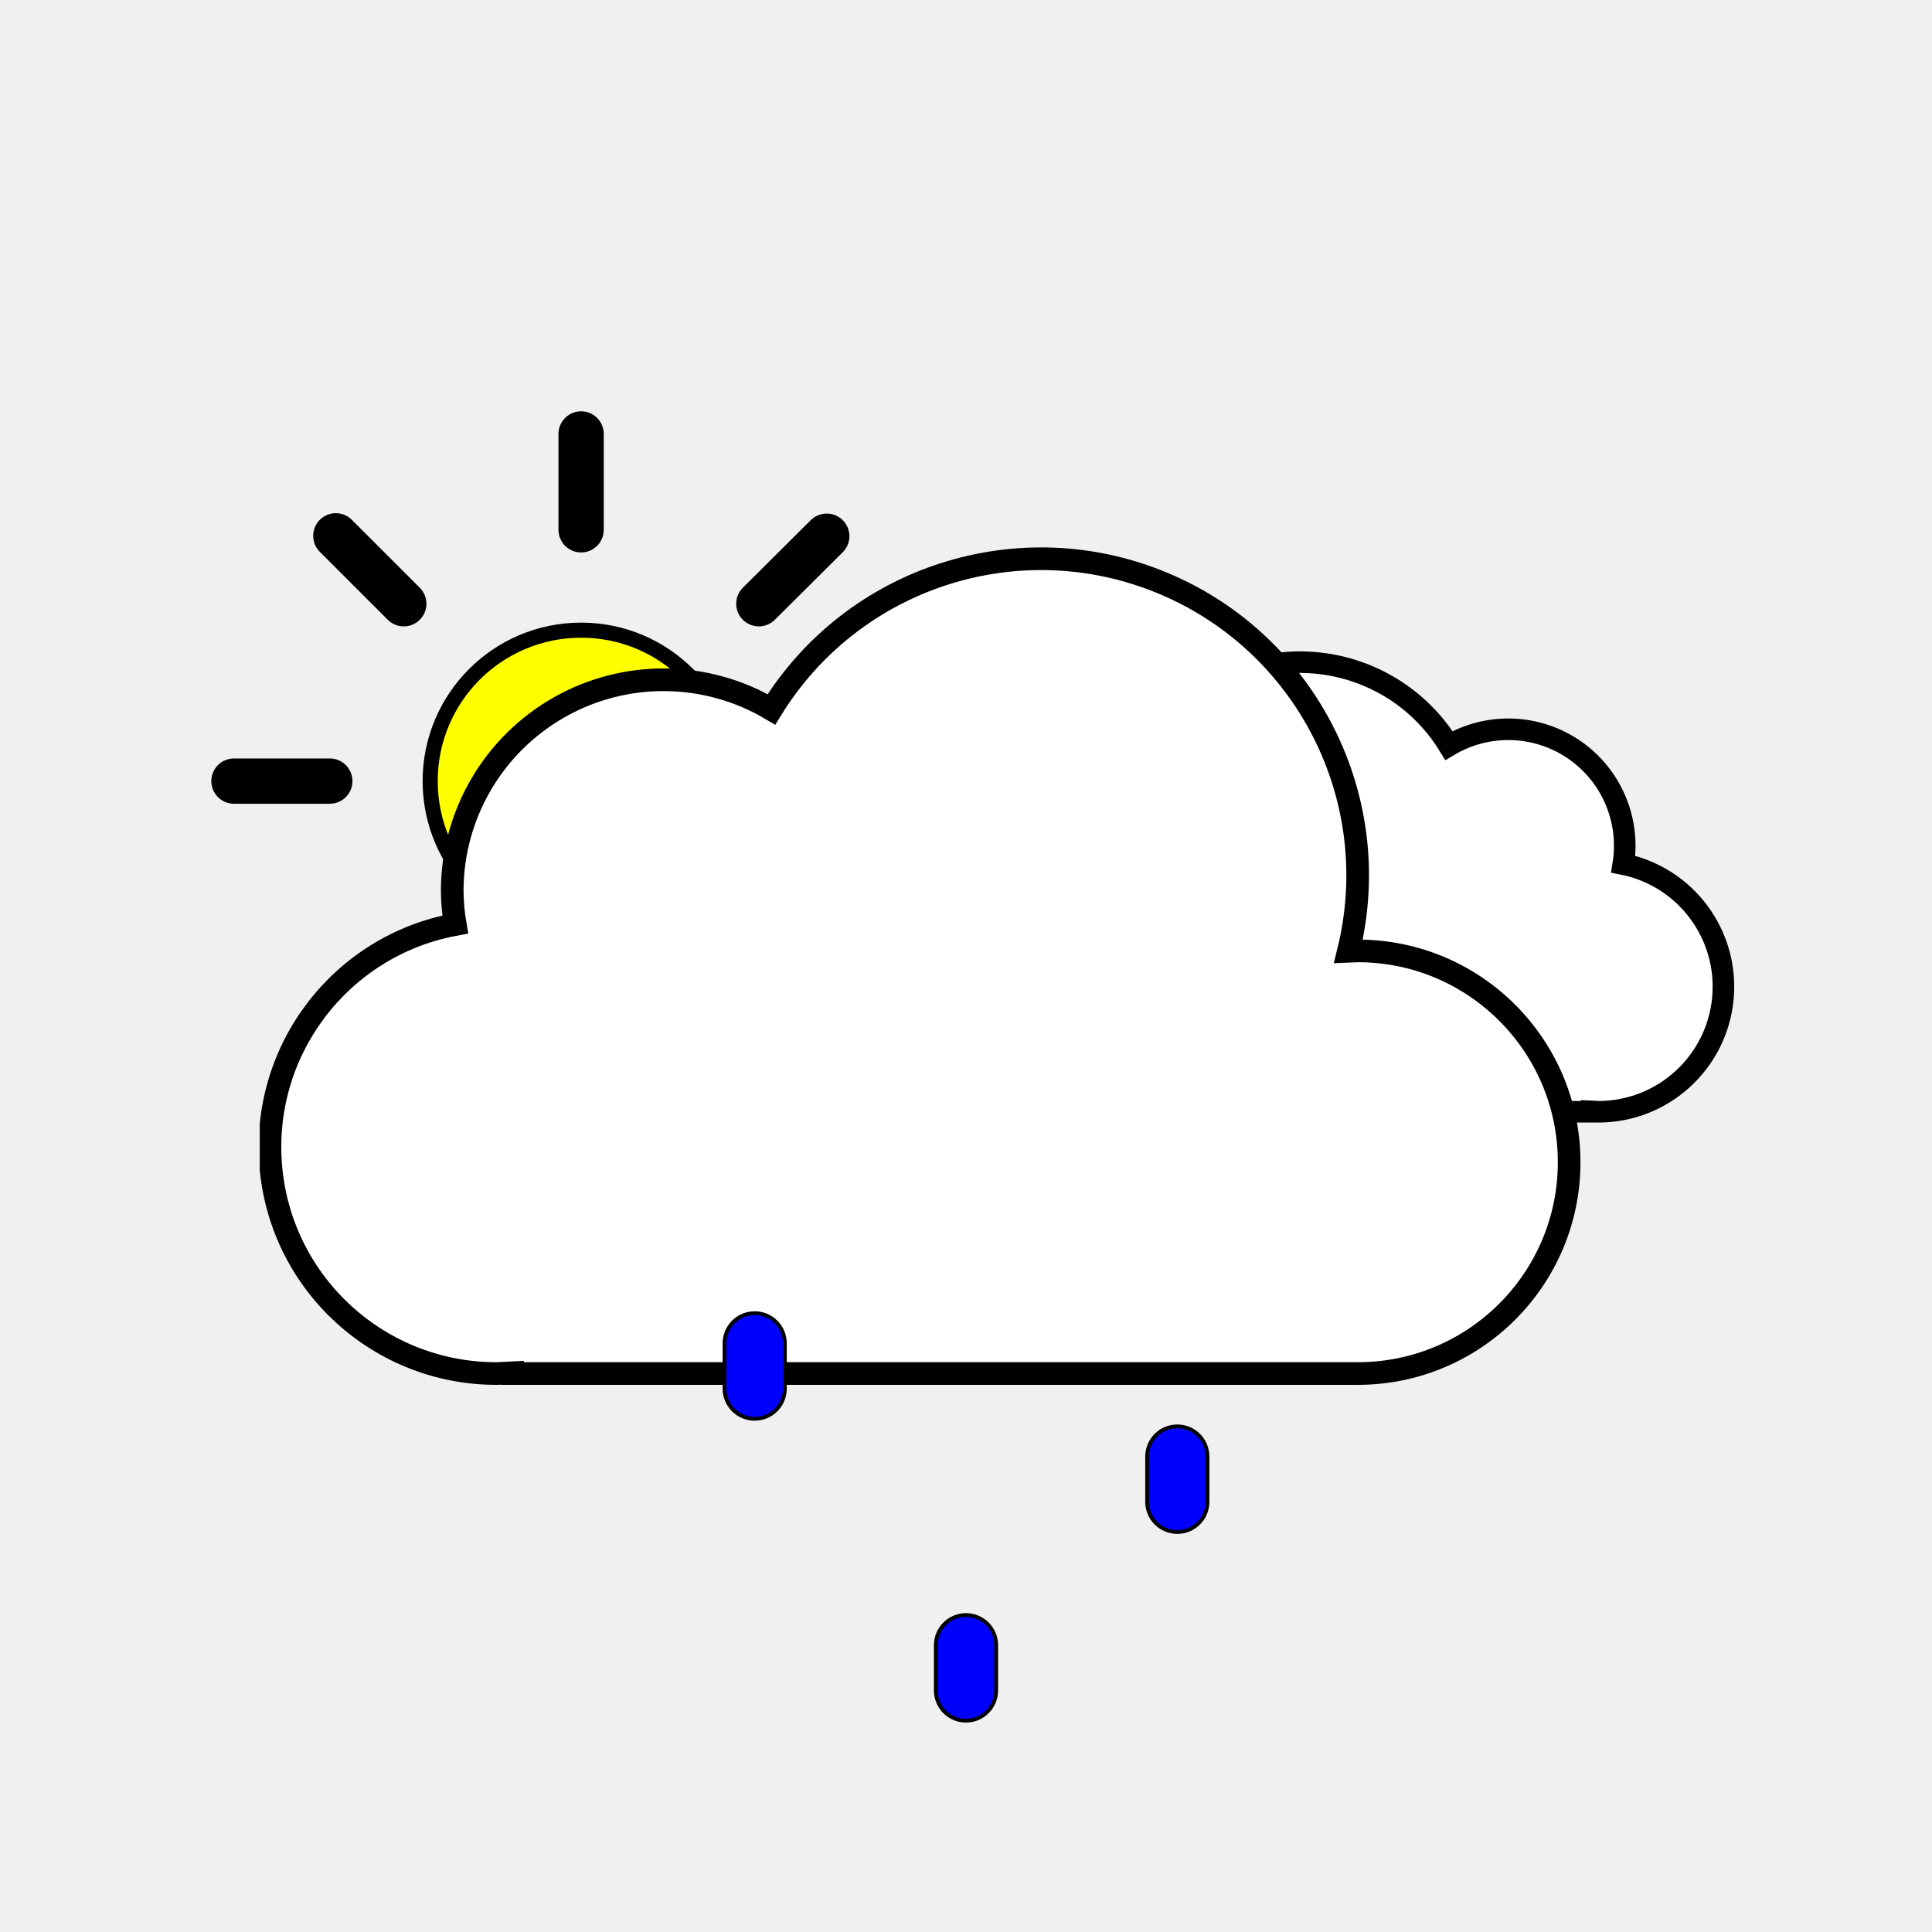
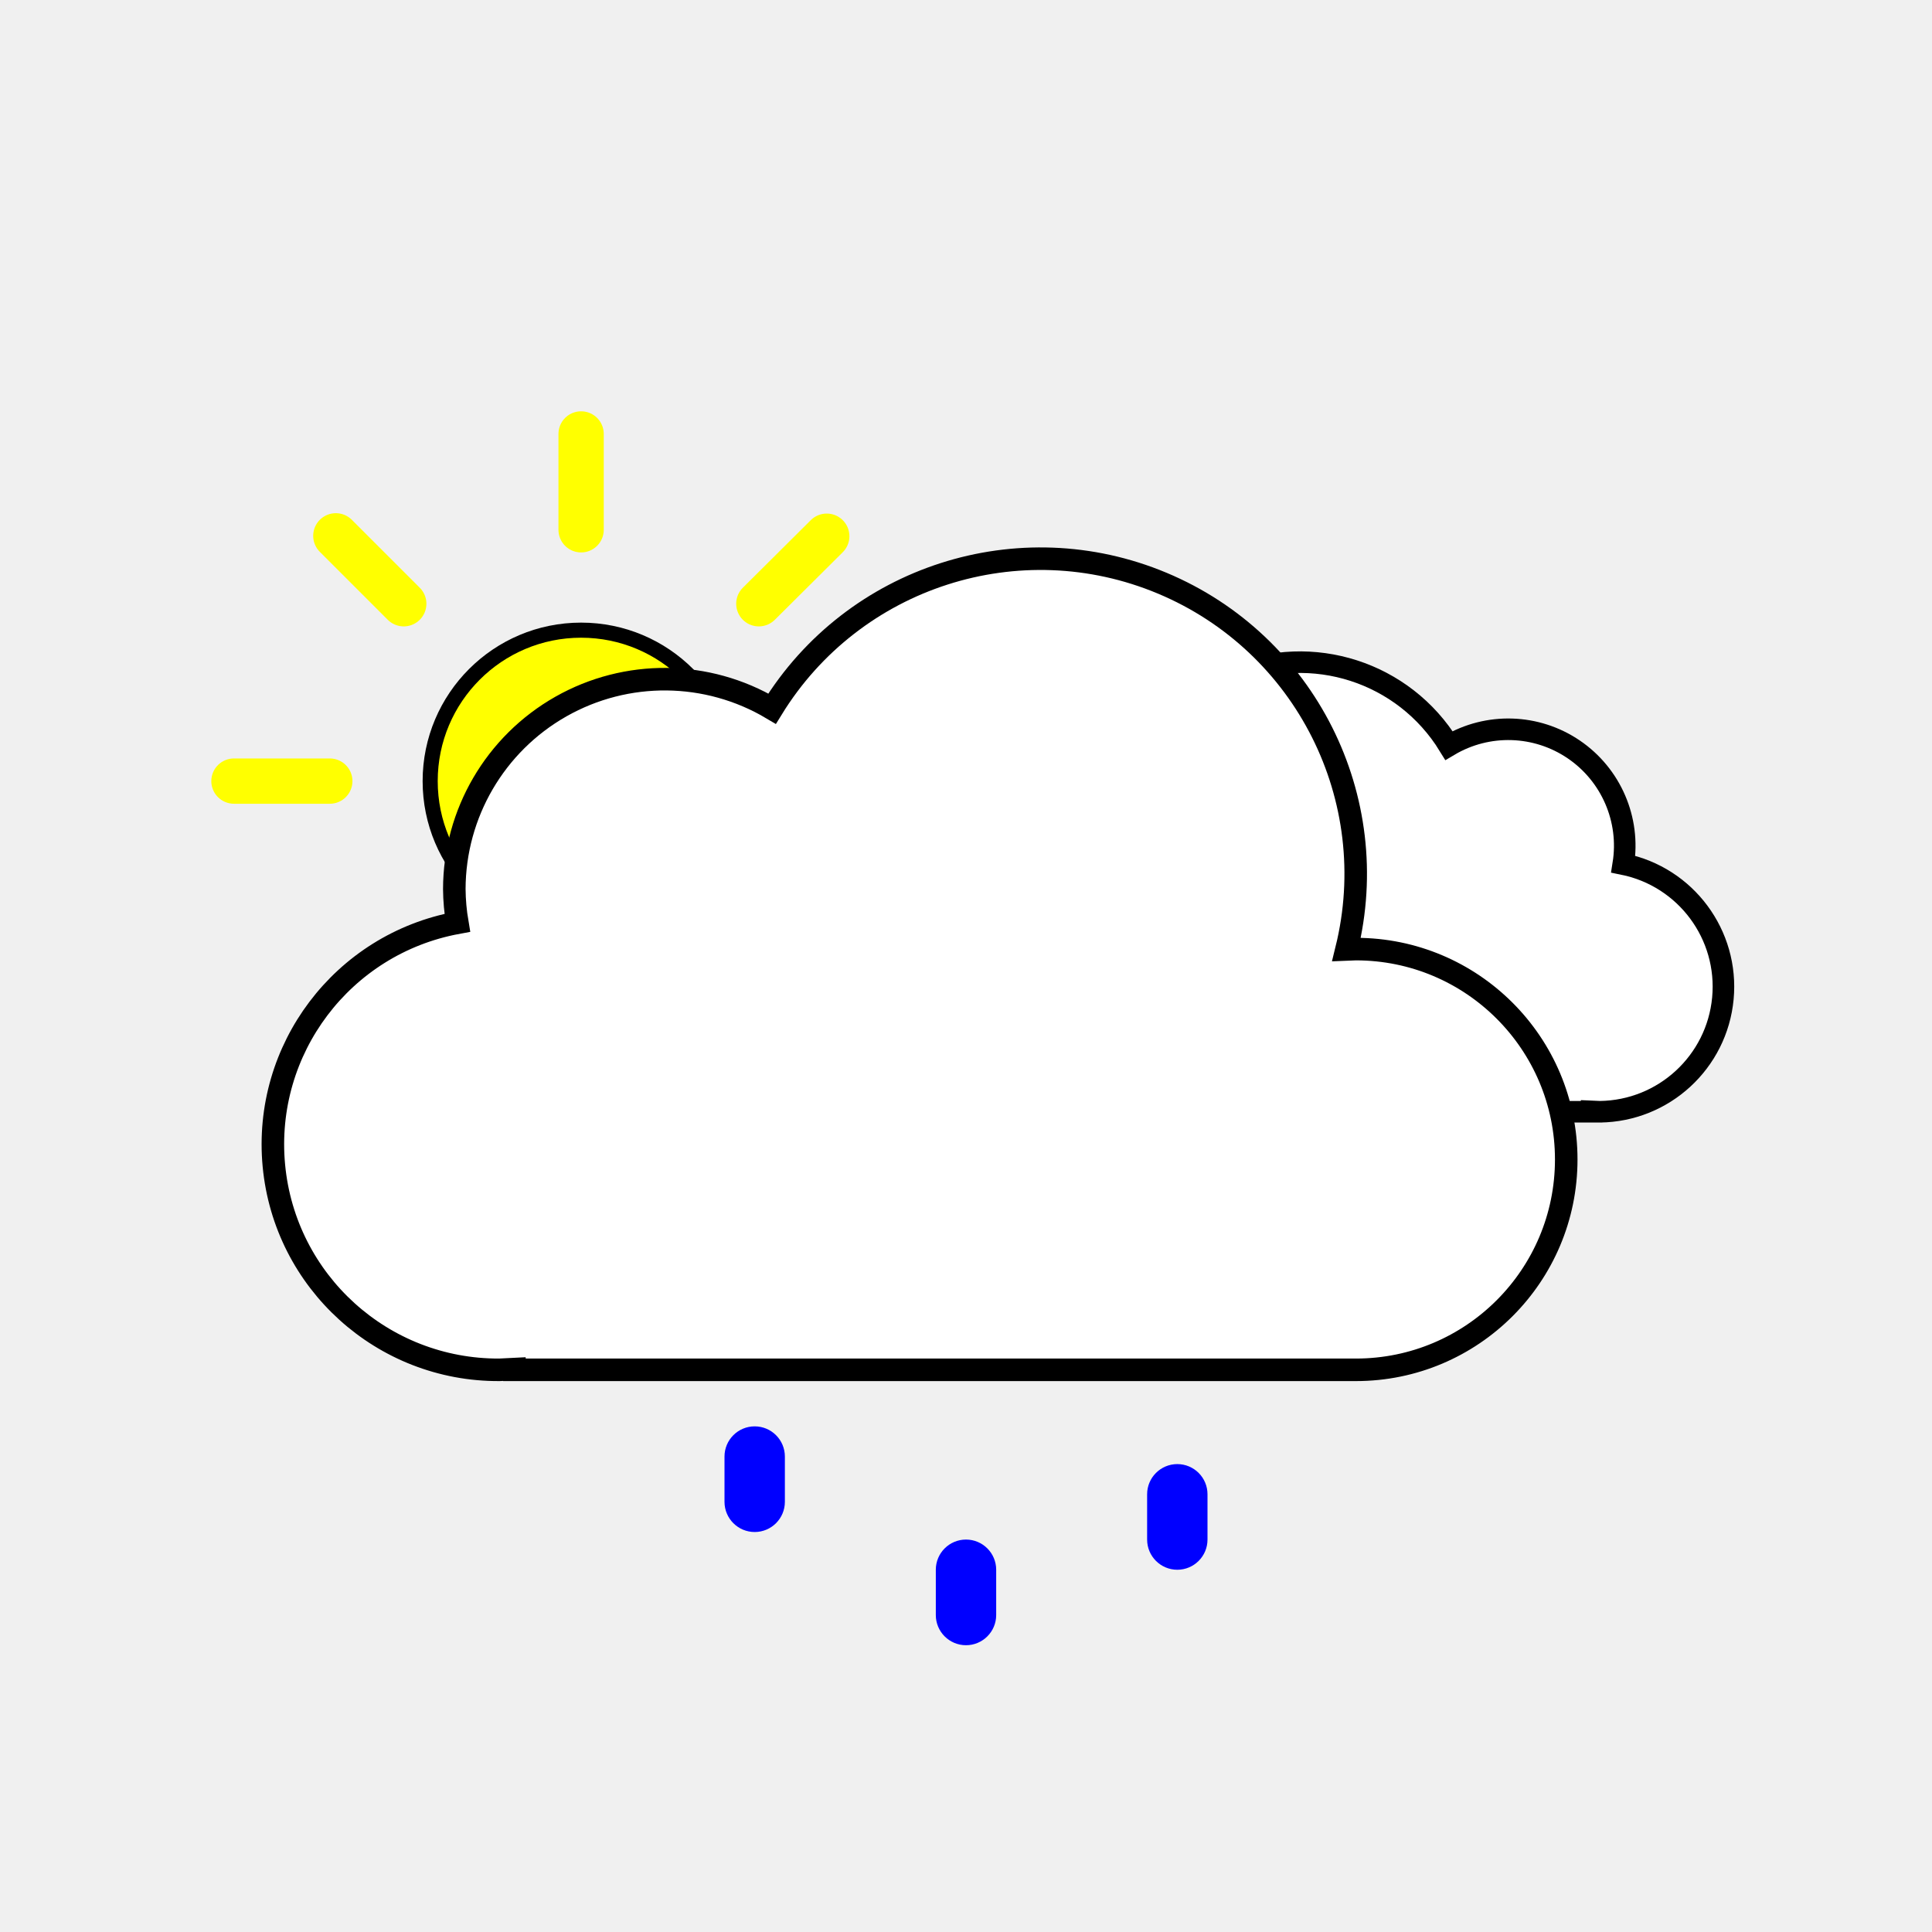
<svg xmlns="http://www.w3.org/2000/svg" xmlns:xlink="http://www.w3.org/1999/xlink" viewBox="0 0 512 512">
  <defs>
    <symbol id="h" viewBox="0 0 196 196">
      <circle cx="98" cy="98" r="40" fill="yellow" stroke="black" stroke-miterlimit="10" stroke-width="4" />
-       <path fill="none" stroke="black" stroke-linecap="round" stroke-miterlimit="10" stroke-width="12" d="M98 31.4V6m0 184v-25.4            M145.1 51l18-17.9            M33 163l18-17.9            M51 51 33 33            m130.1 130.1-18-18            M6 98h25.4            M190 98h-25.4" />
+       <path fill="none" stroke="yellow" stroke-linecap="round" stroke-miterlimit="10" stroke-width="12" d="M98 31.4V6           m0 184v-25.4            M145.1 51l18-17.9            M33 163l18-17.9            M51 51 33 33            m130.1 130.1-18-18            M6 98h25.4            M190 98h-25.4" />
    </symbol>
    <symbol id="j" viewBox="0 0 210.3 126.1">
      <path fill="white" stroke="black" stroke-miterlimit="10" stroke-width="6" d="M.5 93.2            a32.4 32.4 0 0032.4 32.4            h129.8v-.1l2.3.1            a34.8 34.8 0 006.5-68.9            32.4 32.4 0 00-48.5-33            48.6 48.6 0 00-88.6 37.1            h-1.5A32.4 32.4 0 00.5 93.1Z" />
    </symbol>
-     <symbol id="k" viewBox="0 0 350 222">
+     <symbol id="k" viewBox="0 0 350 223">
      <path fill="white" stroke="black" stroke-miterlimit="10" stroke-width="6" d="m291 107-2.5.1            A83.9 83.9 0 00135.6 43            A56 56 0 0051 91            a56.6 56.6 0 00.8 9            A60 60 0 0063 219            l4-.2v.2h224            a56 56 0 000-112Z" />
    </symbol>
    <symbol id="i" viewBox="0 0 398 222">
      <use xlink:href="#j" width="200.3" height="126.1" transform="translate(198 27)" />
      <use xlink:href="#k" width="350" height="222" />
    </symbol>
    <symbol id="g" viewBox="0 0 410.8 258">
      <use xlink:href="#h" width="196" height="196" />
      <use xlink:href="#i" width="398" height="222" transform="translate(12.84 36)" />
    </symbol>
    <symbol id="l" viewBox="0 0 129 109">
-       <path fill="blue" stroke="black" stroke-miterlimit="10" d="M8.5 28.5a8 8 0 01-8-8v-12a8 8 0 0116 0v12a8 8 0 01-8 8Z" />
-       <path fill="blue" stroke="black" stroke-miterlimit="10" d="M64.5 108.5a8 8 0 01-8-8v-12a8 8 0 0116 0v12a8 8 0 01-8 8Z" />
-       <path fill="blue" stroke="black" stroke-miterlimit="10" d="M120.5 58.5a8 8 0 01-8-8v-12a8 8 0 0116 0v12a8 8 0 01-8 8Z" />
+       <path fill="blue" d="M8.5 58.5            a8 8 0 01-8-8v-12            a8 8 0 0116 0v12            a8 8 0 01-8 8Z" />
+       <path fill="blue" d="M64.5 88.5            a8 8 0 01-8-8v-12            a8 8 0 0116 0v12            a8 8 0 01-8 8Z" />
+       <path fill="blue" d="M120.5 68.5            a8 8 0 01-8-8v-12            a8 8 0 0116 0v12            a8 8 0 01-8 8Z" />
    </symbol>
  </defs>
  <use xlink:href="#g" width="410.8" height="258" transform="translate(56 109)" />
  <use xlink:href="#l" width="129" height="109" transform="translate(191.5 347.5)" />
</svg>
